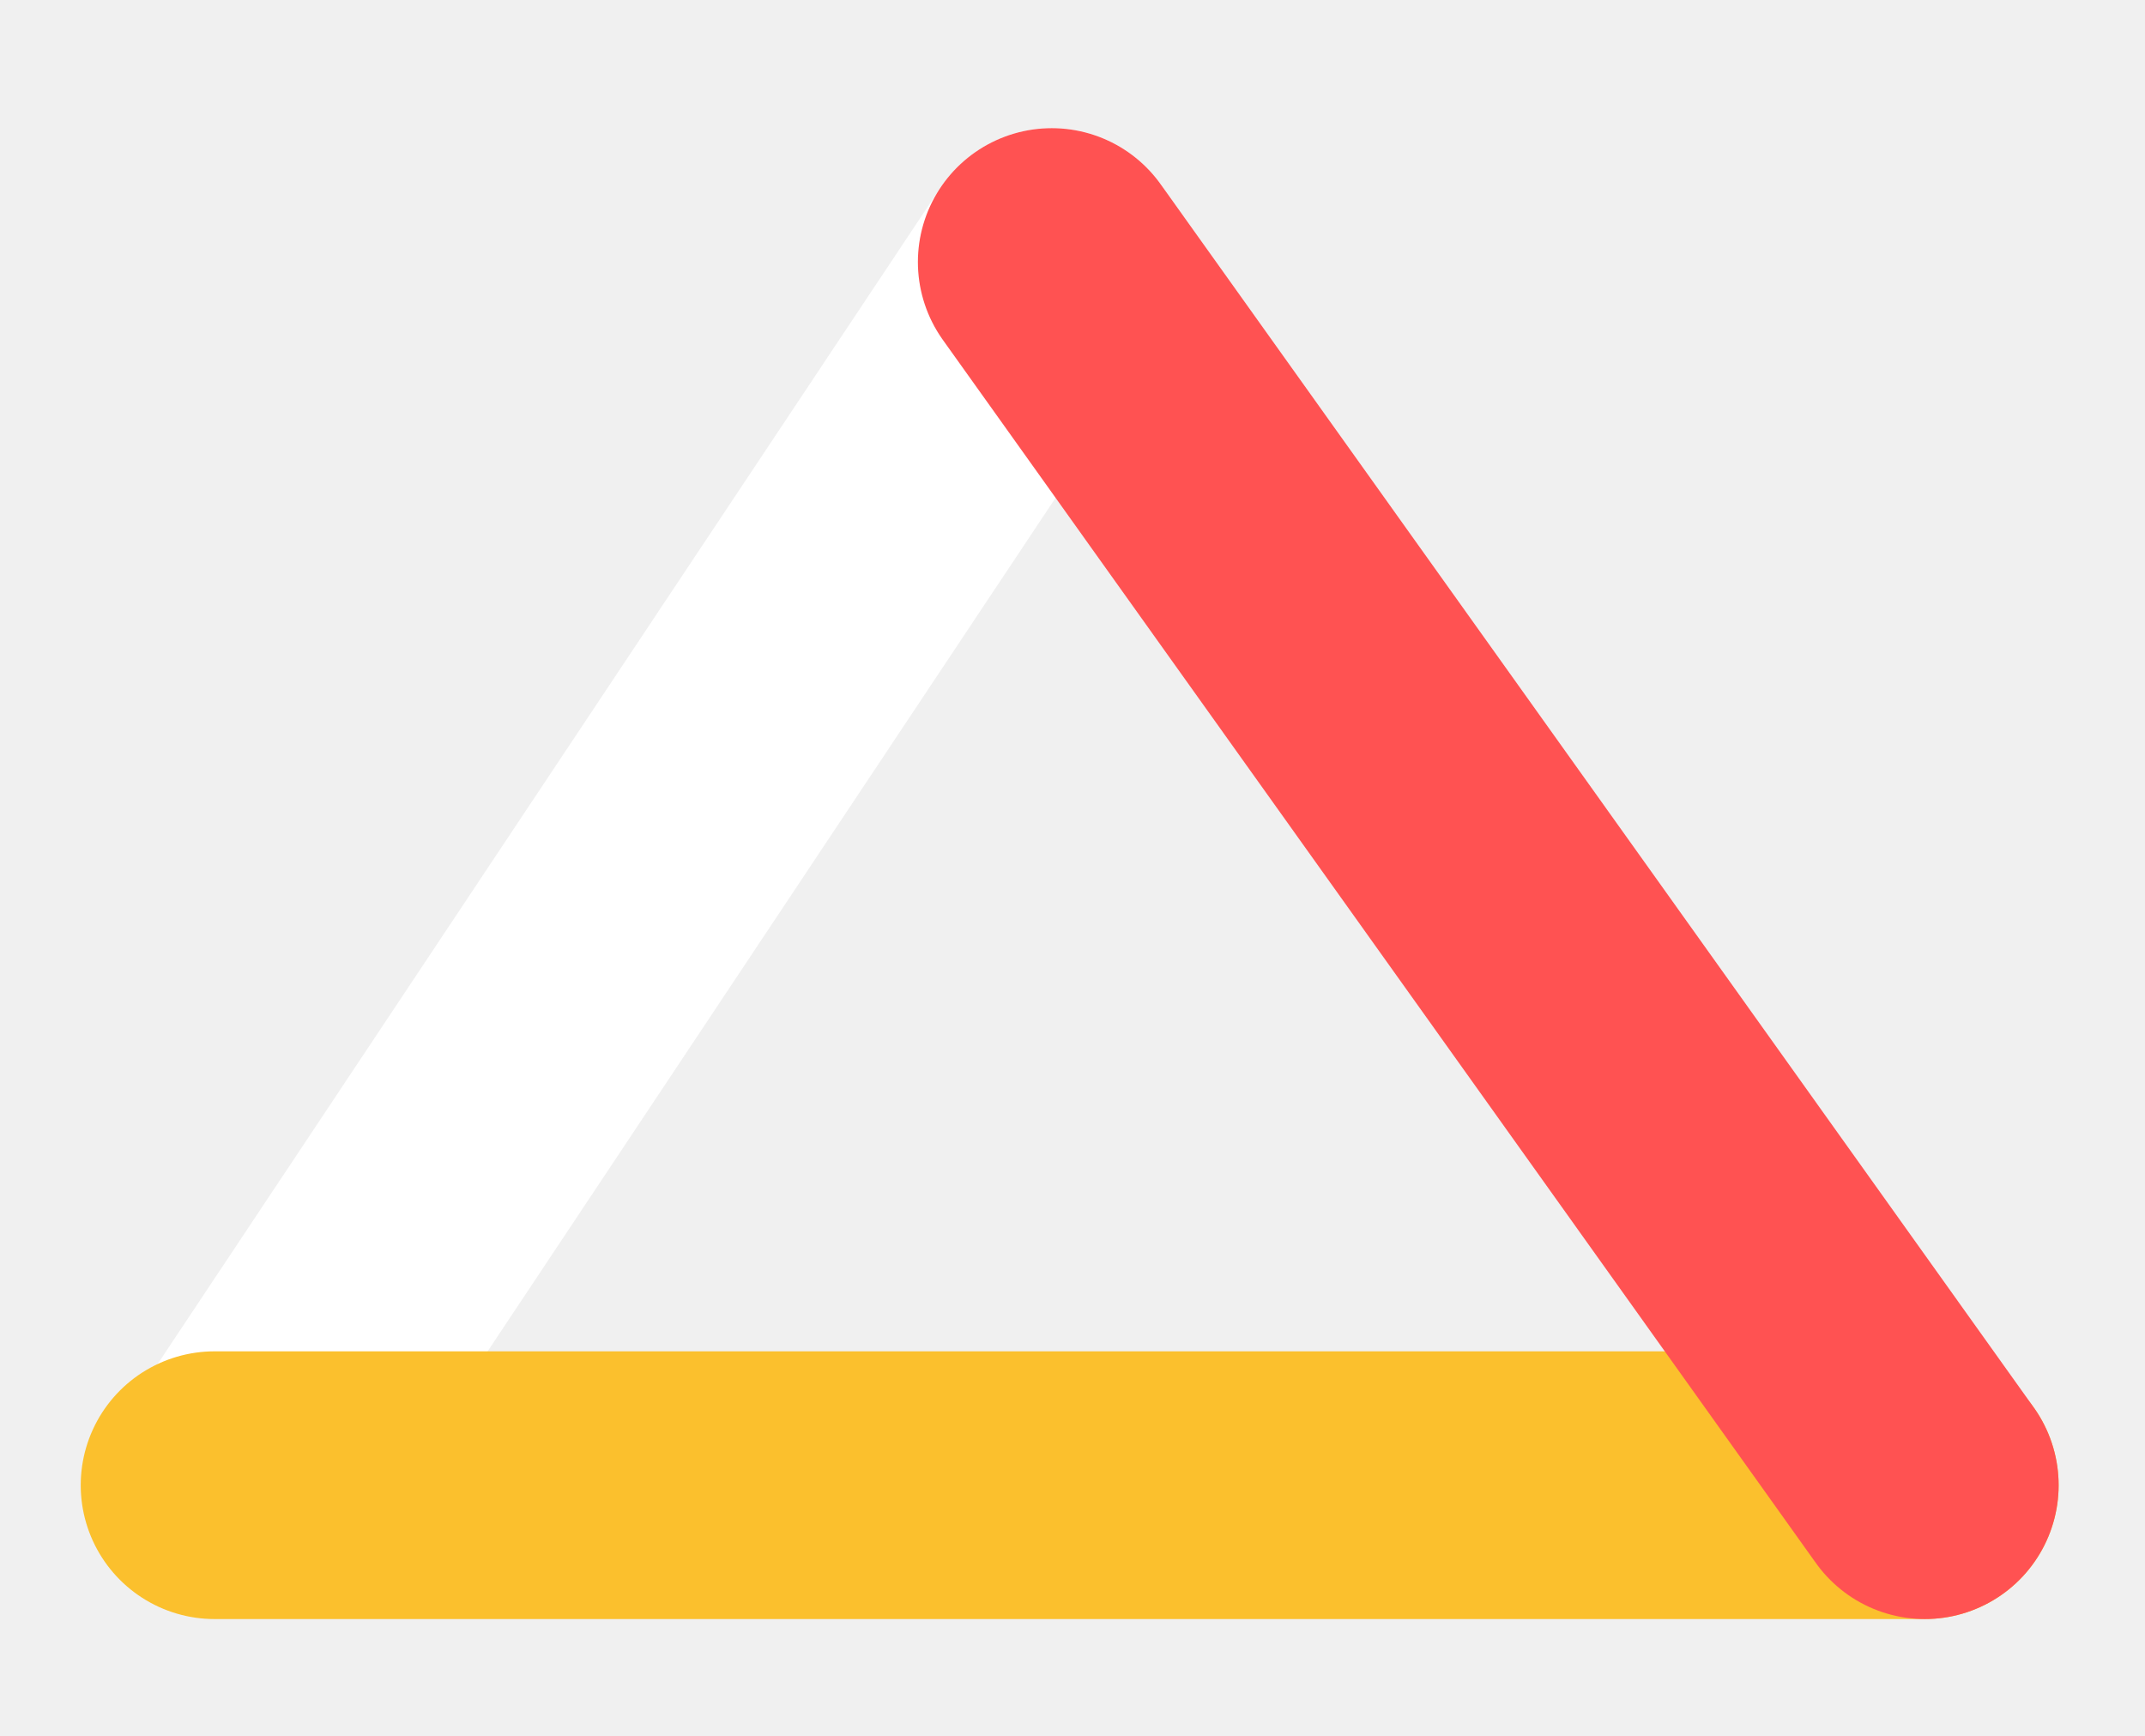
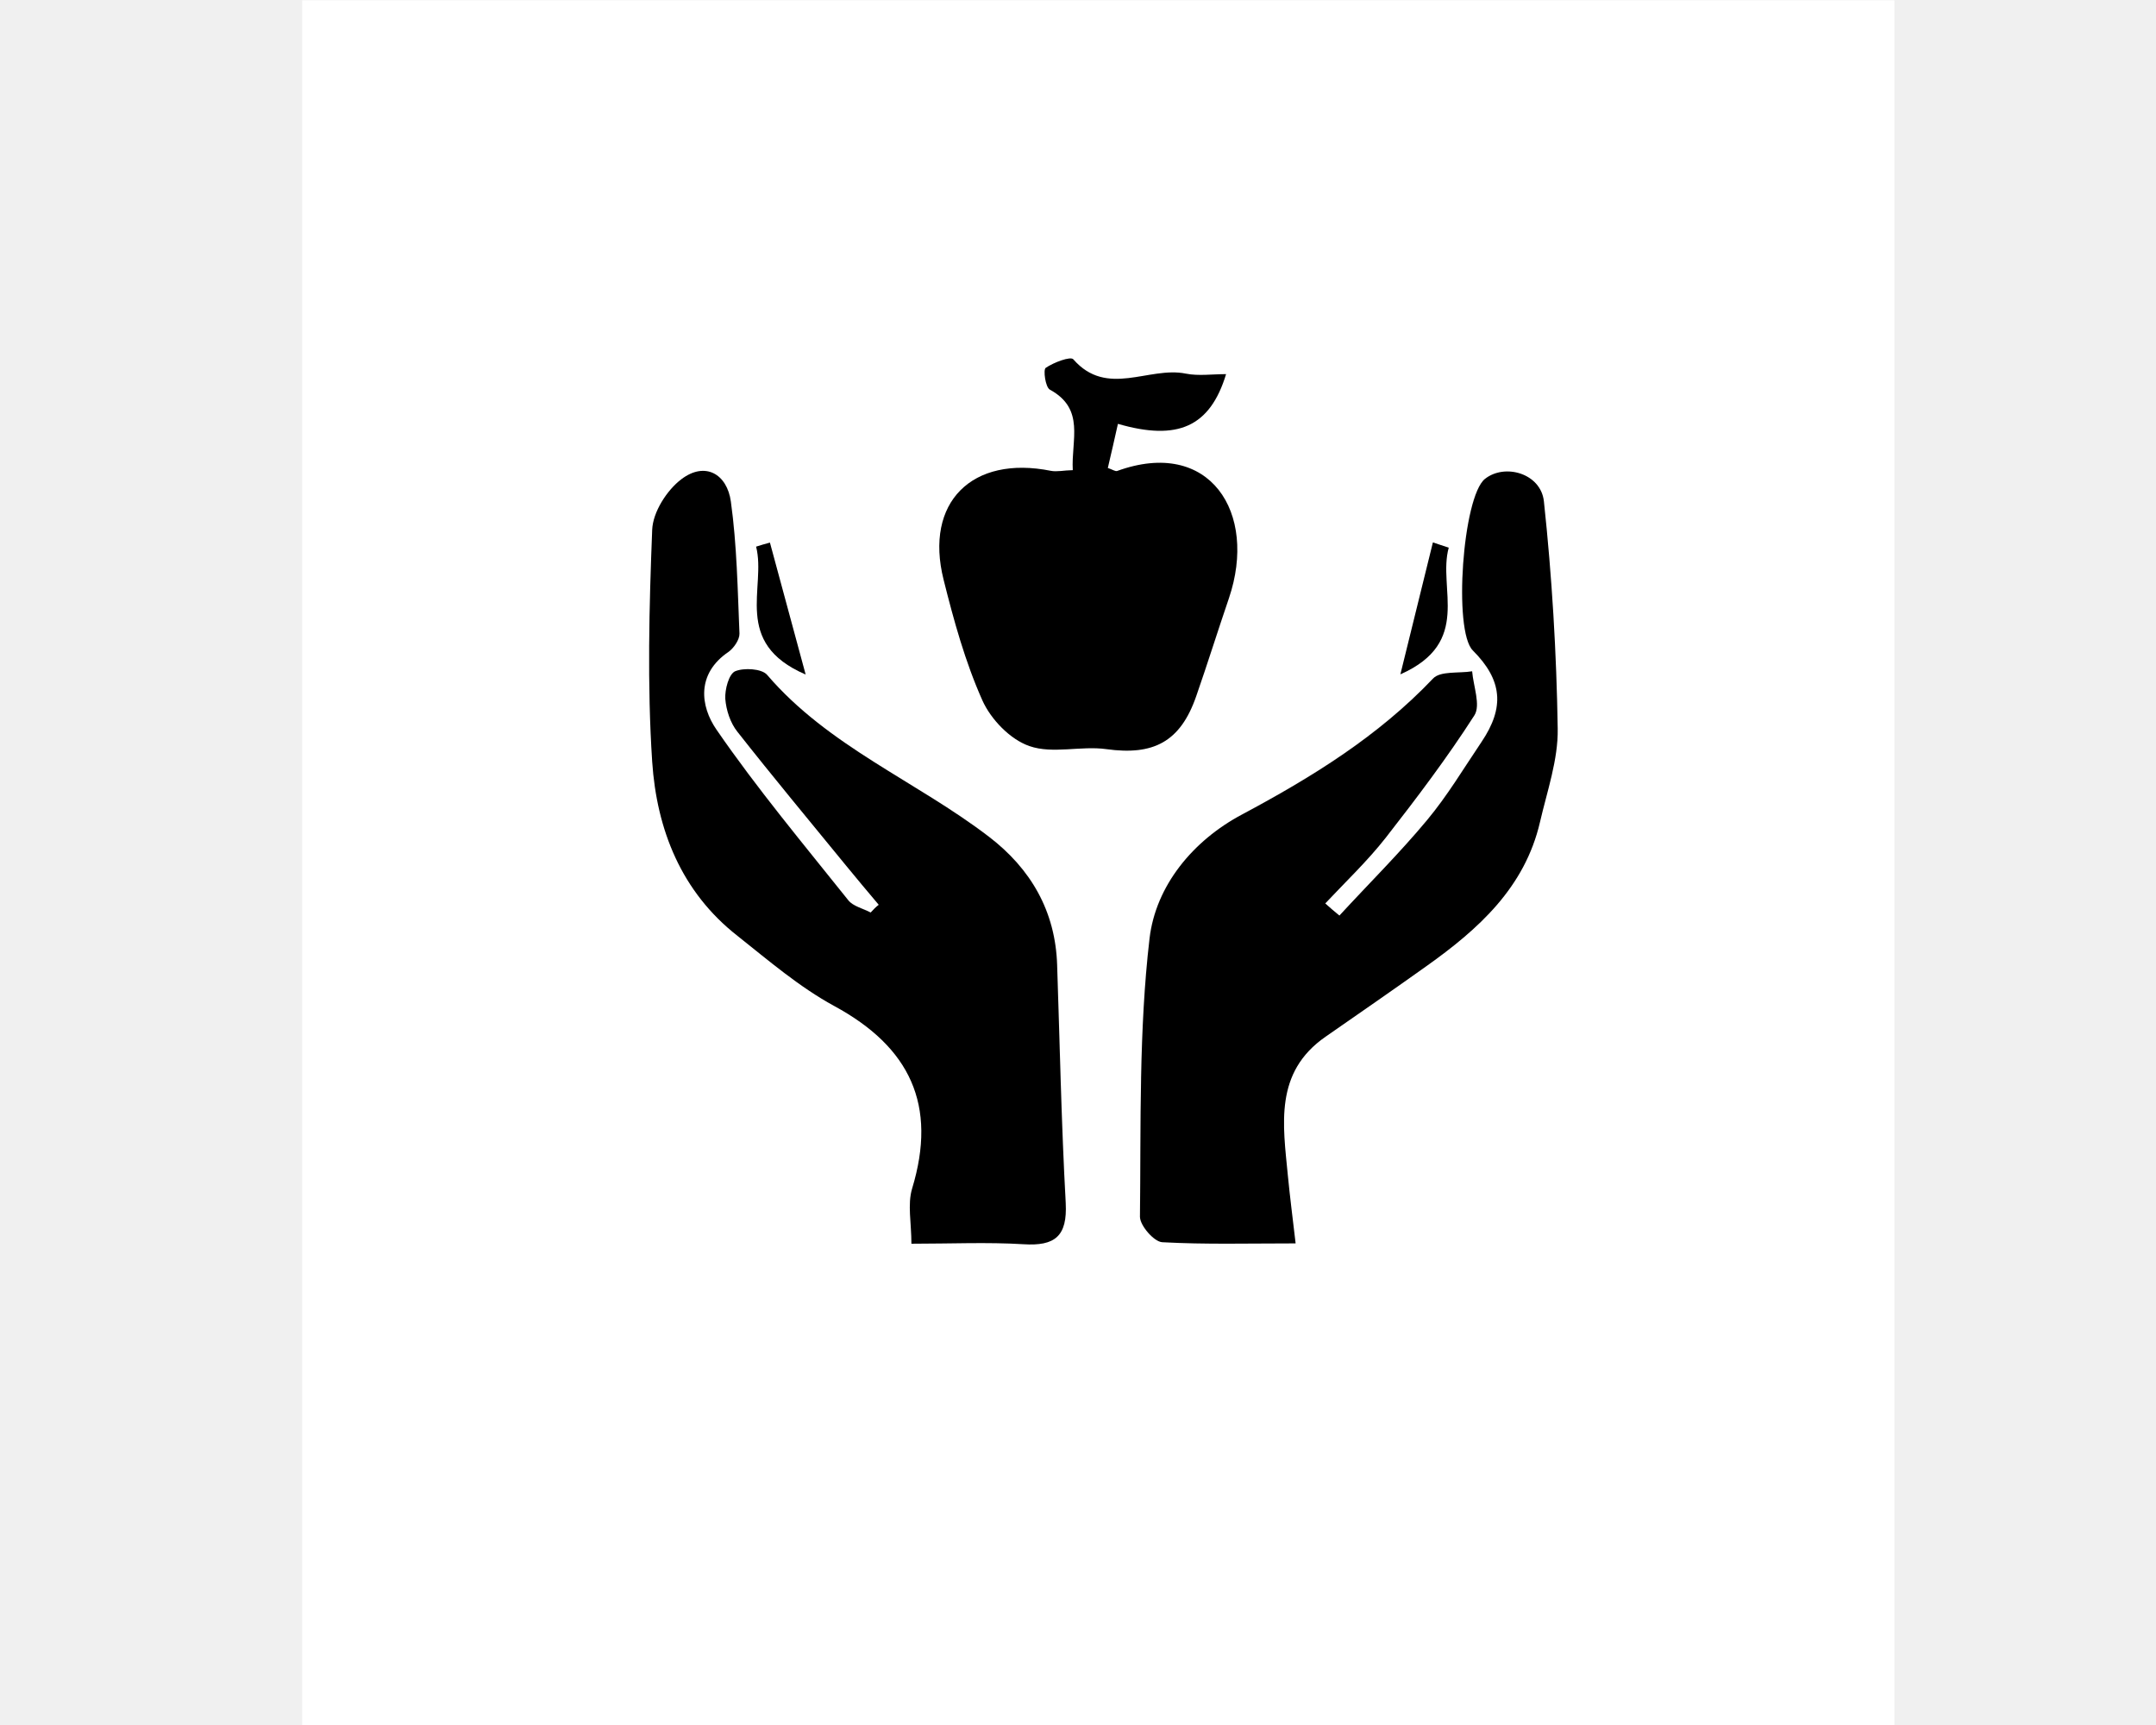
- <svg xmlns="http://www.w3.org/2000/svg" width="131px" height="106px" viewBox="0 0 131 106" version="1.1">
-   <g id="logo_white" stroke="none" stroke-width="1" fill="none" fill-rule="evenodd" stroke-linecap="round" stroke-linejoin="round">
-     <g id="Group-39" transform="translate(12, 16)" stroke-width="16.348">
-       <path d="M4,72.467 L52.232,0" id="Line-10" stroke="#FFFFFF" />
-       <path d="M1.104,74.69 L105.551,74.69" id="Line-10" stroke="#FBC02D" />
-       <path d="M52.232,0 L105.551,74.69" id="Line-10" stroke="#FF5252" />
+ <svg xmlns="http://www.w3.org/2000/svg" version="1.1" id="Layer_1" x="0px" y="0px" viewBox="0 0 1280 1024" style="enable-background:new 0 0 1280 1024;" xml:space="preserve">
+   <style type="text/css">
+ 	.st0{fill:#FFFFFF;}
+ </style>
+   <g>
+     <g>
+       <path class="st0" d="M179.4,1037.1c0-345.6,0-691.2,0-1036.9c315.1,0,630.2,0,945.3,0c0,345.6,0,691.2,0,1036.9    C809.4,1037.1,494.3,1037.1,179.4,1037.1z M795.2,543.5c-2.8-2.4-5.7-4.8-8.7-7.2c12.1-13,25-25.3,35.9-39    c18.5-23.5,36.5-47.5,52.6-72.6c3.9-6-0.7-17.3-1.3-26.2c-7.9,1.2-18.7-0.3-23.2,4.3c-32.7,34.2-72,58.4-113.4,80.7    c-29,15.5-51.1,42.3-54.9,73.5c-6.4,54.6-4.9,110.2-5.7,165.3c0,5.2,8.2,14.8,13.2,15.1c25.4,1.5,50.8,0.7,79.2,0.7    c-1.8-15.4-3.4-27.8-4.6-40.2c-2.8-30.2-8.2-61.3,22.4-82.5c20-13.9,40.2-27.7,59.9-41.9c30.8-22,58.3-46.6,67.4-85.6    c4.2-18.4,10.8-36.9,10.5-55.3c-0.7-45-3.4-90.1-8.2-135c-1.8-16.6-23.2-22.7-35-13.3c-13.2,10.6-18.7,90.1-7.2,101.8    c17.3,17.5,19,33.6,5.2,54.3c-10.6,15.7-20.3,32-32.4,46.5C830.8,506.4,812.5,524.7,795.2,543.5z M521.7,537.1    c-1.5,1.5-3,3-4.5,4.5c-4.5-2.4-10.3-3.7-13.3-7.3c-26.6-33.3-54-66.1-78.2-101.2c-9.7-14.1-12.1-33.3,7.2-46.3    c3.3-2.2,6.6-7.2,6.4-10.8c-1-26.2-1.5-52.5-5.1-78.3c-2.2-16.3-15.4-24.1-29.4-13.3c-8.7,6.6-16.9,19.6-17.3,30    c-1.8,45.9-3,91.9,0,137.7c2.7,40.2,17.2,77.3,50.7,103.4c18.7,14.5,36.8,30.3,57.4,41.6c45,24.4,61.4,58.7,46.2,108.4    c-2.8,9.3-0.4,20.3-0.4,32.7c23.5,0,45-1,66.5,0.3c18.7,1.2,26.2-4.6,25.1-24.4c-2.5-47.1-3.6-94.2-5.1-141.3    c-1-32-15.7-57.2-40.5-76.2c-43.2-33-95.4-53.5-131.7-96.1c-3.1-3.7-13.8-4.5-19-2.1c-3.7,1.6-6.3,10.8-5.8,16.3    c0.4,6.7,3,14.3,7.2,19.6c20.9,26.8,42.7,52.9,64.3,79.2C508.5,521.4,515.1,529.2,521.7,537.1z M663.7,251.6    c35.6,10.2,54.7,1.6,64.4-29.6c-8.4,0-16.4,1.3-23.9-0.3c-22-4.5-46.8,14.2-66.8-8.5c-1.6-1.9-11.7,1.9-16.4,5.1    c-1.5,1-0.1,11.5,2.5,12.9c21.1,11.5,12.7,29.9,13.6,47.8c-5.4,0.3-9.4,1.2-13,0.4c-46.8-9.4-75.2,18.7-63.7,64.6    c6.1,24.4,13,48.7,23,71.6c4.9,11.2,16.6,23.2,28,27.2c13.8,4.8,30.5-0.4,45.6,1.8c28,4,43.9-4.3,53.4-31.5    c6.7-19.3,12.9-38.7,19.4-58.1c17.2-50.8-11.4-95.5-66.4-75.5c-1.2,0.4-2.8-0.9-5.5-1.8C659.6,269.1,661.6,260.4,663.7,251.6z     M457.1,322.1c-2.7,0.7-5.5,1.6-8.2,2.4c6.4,24.5-14.3,57.1,29.4,75.9C470.2,370.9,463.7,346.5,457.1,322.1z M860.1,325.1    c-3.1-1-6.3-2.1-9.4-3.1c-6,24.7-12.1,49.2-19.3,78.3C874.4,381.3,853.3,349.3,860.1,325.1z" />
+       <path d="M795.2,543.5c17.3-18.8,35.6-36.9,52-56.6c12.1-14.5,21.8-30.8,32.4-46.5c13.9-20.6,12.3-36.8-5.2-54.3    c-11.7-11.7-6-91.2,7.2-101.8c11.8-9.4,33.2-3.3,35,13.3c4.8,44.7,7.5,89.8,8.2,135c0.3,18.4-6.3,37.1-10.5,55.3    c-9,39-36.6,63.7-67.4,85.6c-19.9,14.2-39.9,28-59.9,41.9c-30.6,21.2-25.3,52.2-22.4,82.5c1.2,12.4,2.8,24.8,4.6,40.2    c-28.4,0-53.8,0.7-79.2-0.7c-4.9-0.3-13.2-9.9-13.2-15.1c0.6-55.2-0.7-110.6,5.7-165.3c3.7-31.2,25.7-58,54.9-73.5    c41.4-22.1,80.7-46.3,113.4-80.7c4.3-4.6,15.2-3,23.2-4.3c0.7,8.8,5.2,20.2,1.3,26.2c-16.1,25.1-34.2,49-52.6,72.6    c-10.9,13.9-23.9,26.2-35.9,39C789.4,538.7,792.3,541.1,795.2,543.5z" />
+       <path d="M521.7,537.1c-6.6-7.8-13.2-15.7-19.6-23.5c-21.5-26.3-43.3-52.5-64.3-79.2c-4.2-5.2-6.7-12.9-7.2-19.6    c-0.3-5.5,2.1-14.6,5.8-16.3c5.2-2.2,15.8-1.6,19,2.1c36.5,42.6,88.6,63.1,131.7,96.1c24.8,19,39.5,44.1,40.5,76.2    c1.6,47.1,2.5,94.3,5.1,141.3c1,19.7-6.4,25.6-25.1,24.4c-21.4-1.3-43-0.3-66.5-0.3c0-12.4-2.4-23.3,0.4-32.7    c15.1-49.6-1.2-84-46.2-108.4c-20.6-11.2-38.9-26.9-57.4-41.6c-33.5-26.2-48-63.2-50.7-103.4c-3-45.7-1.8-91.9,0-137.7    c0.4-10.5,8.7-23.5,17.3-30c14.2-10.8,27.2-3,29.4,13.3c3.6,25.9,4,52.2,5.1,78.3c0.1,3.6-3.3,8.5-6.4,10.8    c-19.3,13-16.9,32.3-7.2,46.3c24.1,35,51.6,67.9,78.2,101.2c2.8,3.6,8.8,4.9,13.3,7.3C518.5,539.9,520,538.4,521.7,537.1z" />
+       <path d="M663.7,251.6c-1.9,8.8-4,17.5-6,26.2c2.7,0.9,4.3,2.1,5.5,1.8c55-20,83.6,24.7,66.4,75.5c-6.6,19.3-12.7,38.9-19.4,58.1    c-9.4,27.2-25.4,35.4-53.4,31.5c-15.1-2.1-31.8,3-45.6-1.8c-11.4-3.9-22.9-15.8-28-27.2c-10.2-22.9-16.9-47.2-23-71.6    c-11.5-45.9,16.9-74,63.7-64.6c3.6,0.7,7.6-0.3,13-0.4c-1-17.9,7.5-36.3-13.6-47.8c-2.7-1.5-4-11.8-2.5-12.9    c4.8-3.3,14.8-7,16.4-5.1c20,22.9,44.8,4,66.8,8.5c7.5,1.5,15.5,0.3,23.9,0.3C718.4,253.4,699.2,261.9,663.7,251.6z" />
+       <path d="M457.1,322.1c6.6,24.4,13.2,48.7,21.2,78.3c-43.8-18.8-23.2-51.6-29.4-75.9C451.6,323.6,454.2,322.9,457.1,322.1z" />
+       <path d="M860.1,325.1c-6.7,24.2,14.2,56.2-28.7,75.2c7.2-29.1,13.2-53.7,19.3-78.3C853.8,323,856.9,324.1,860.1,325.1z" />
    </g>
  </g>
</svg>
